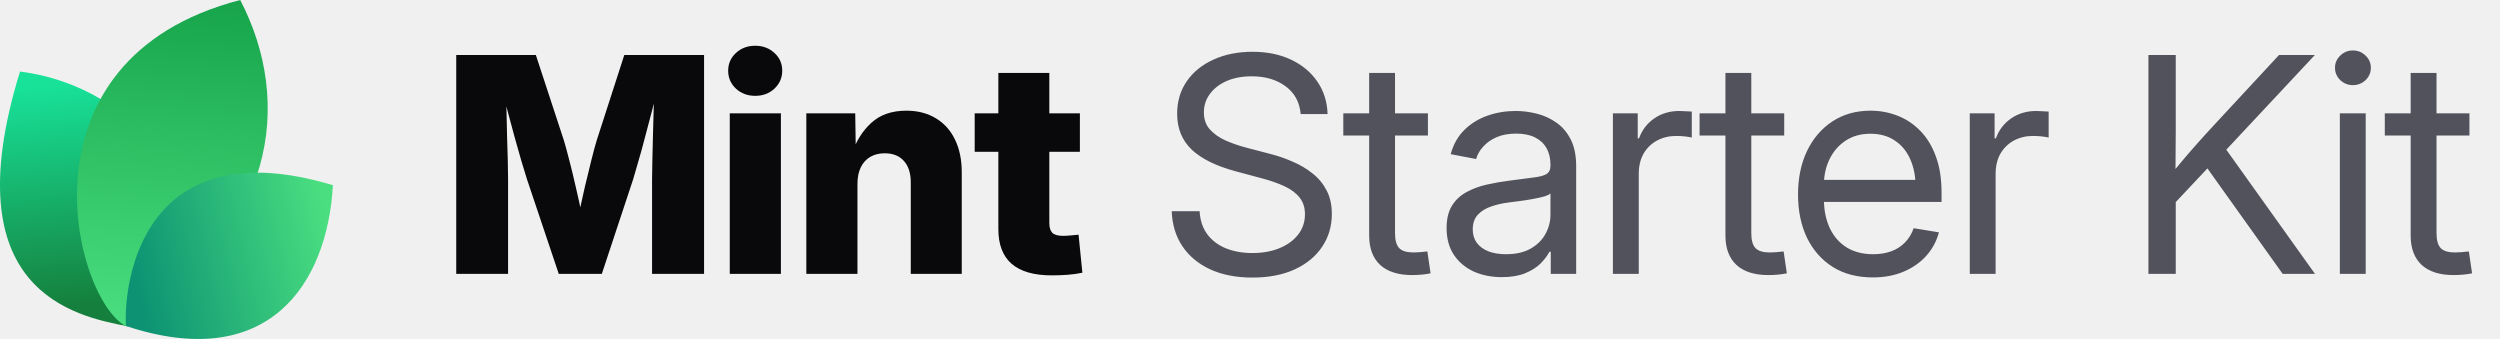
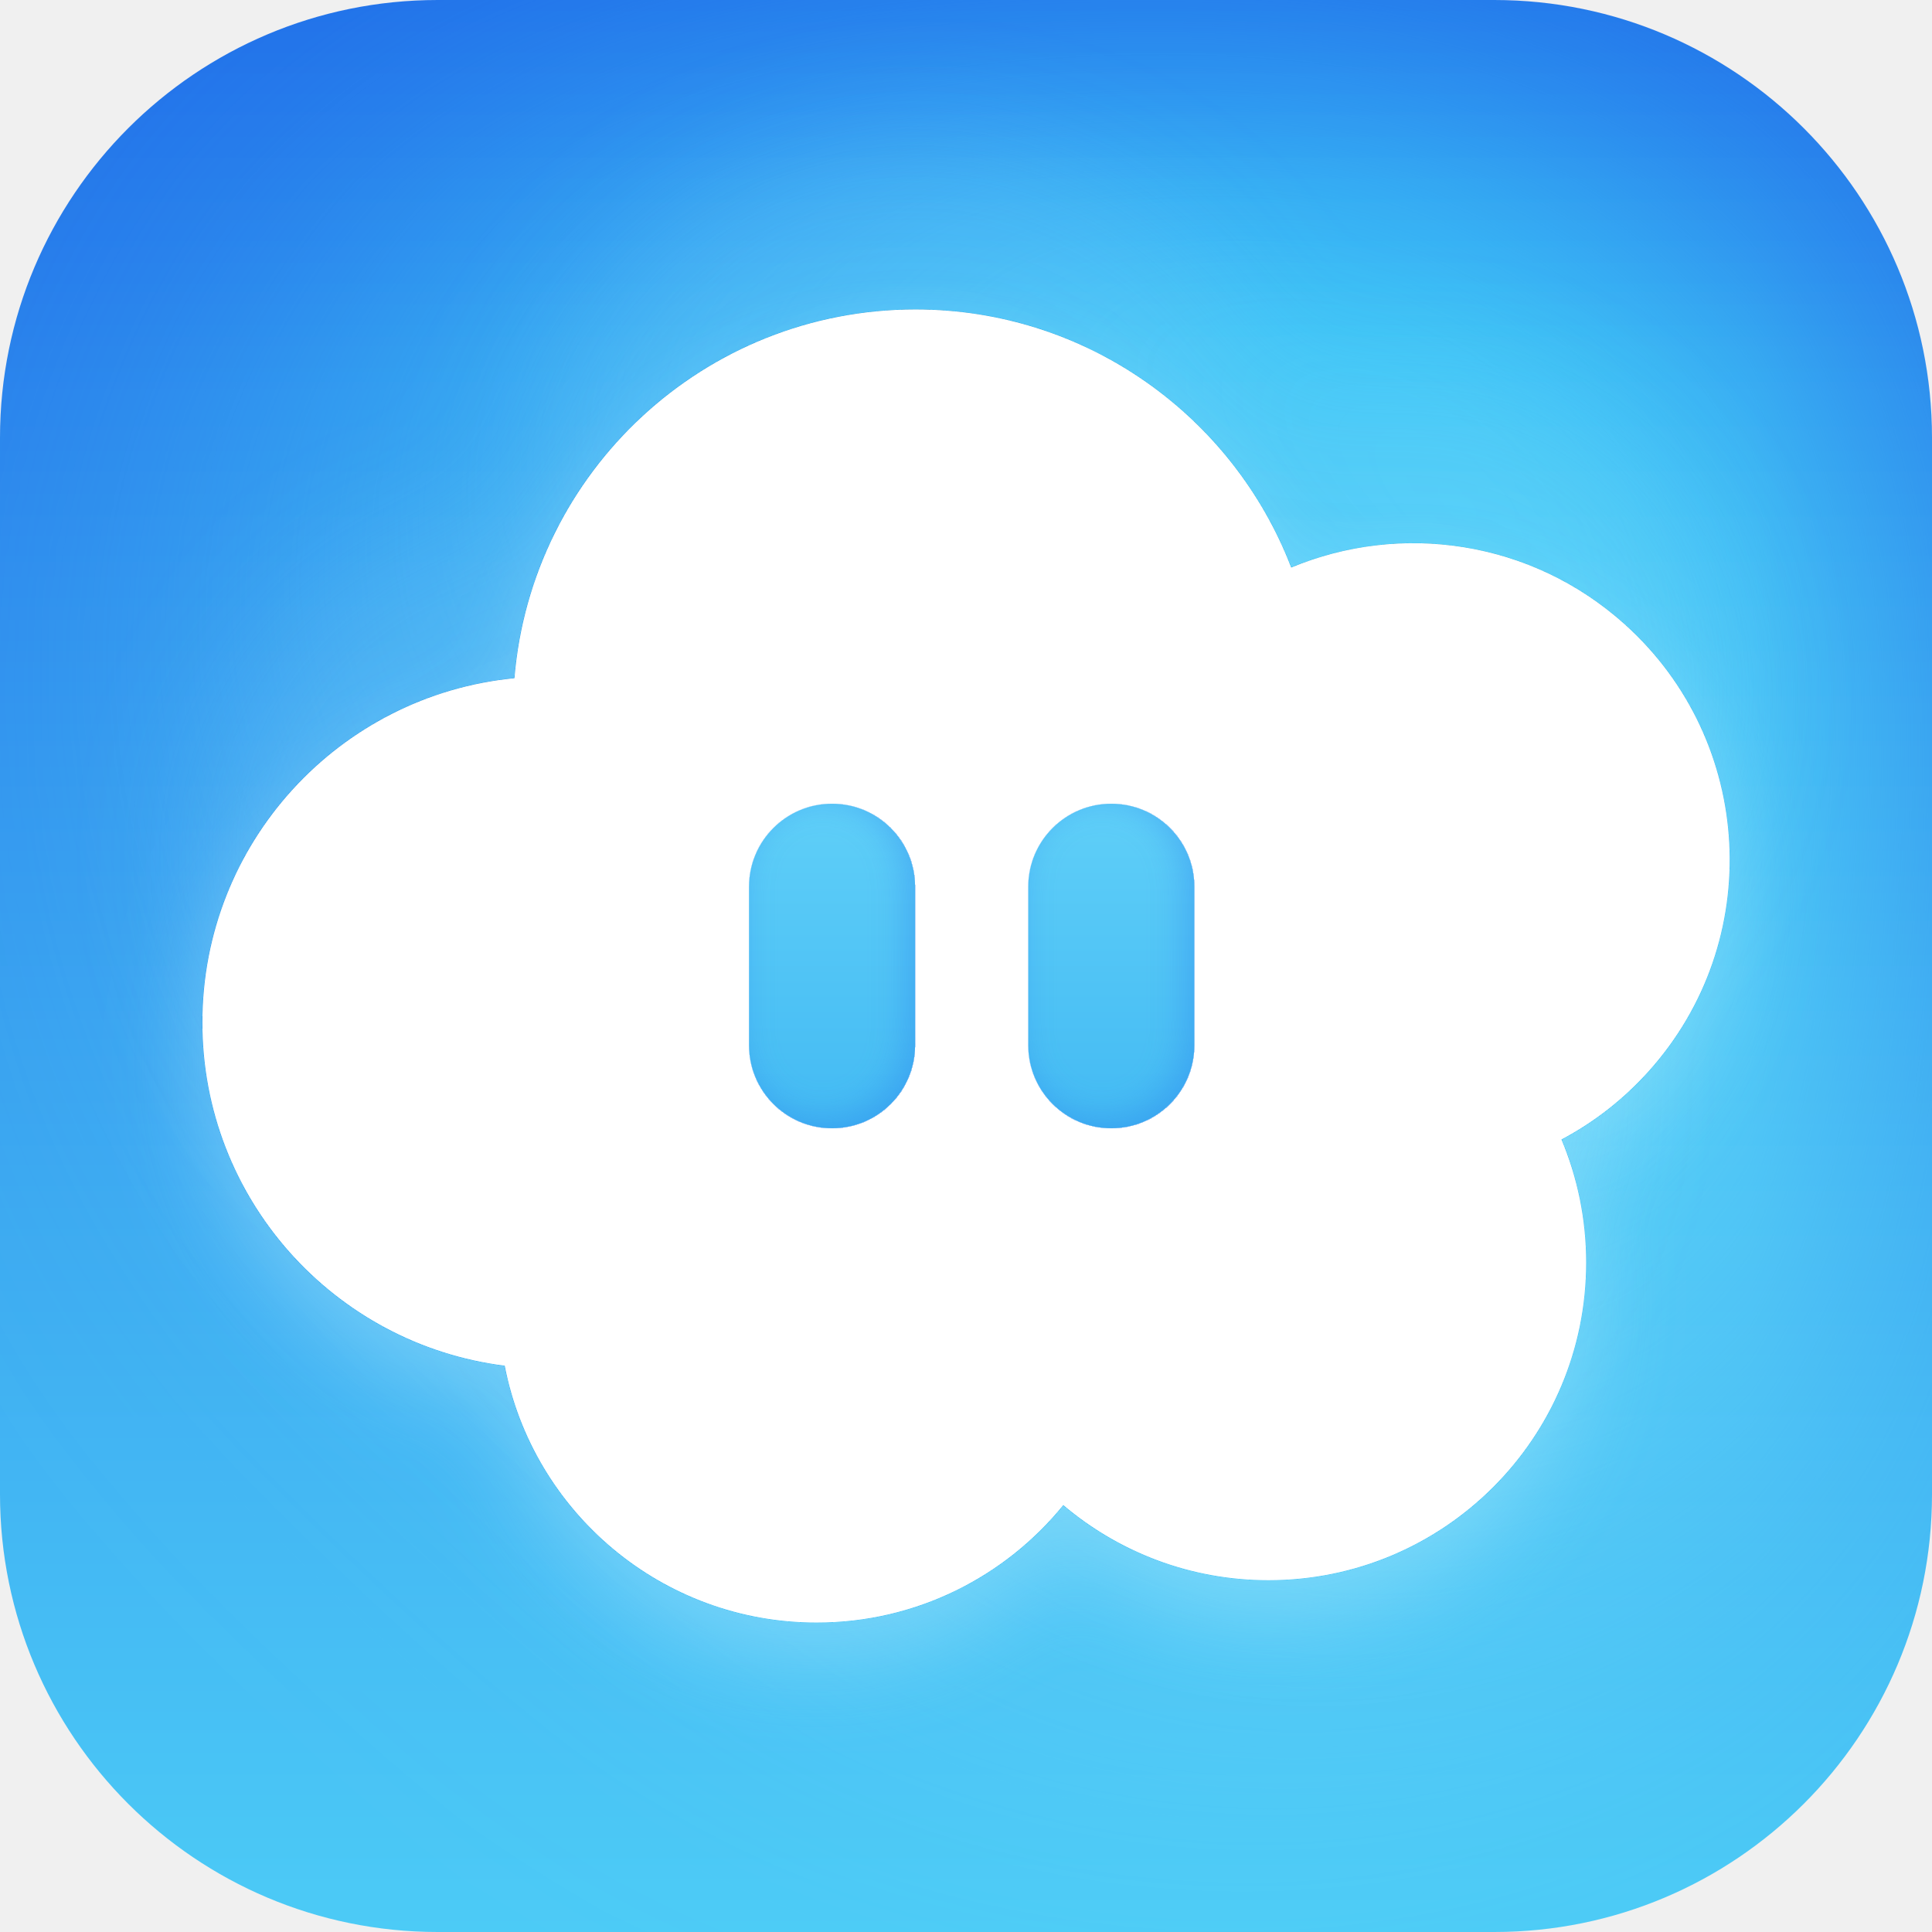
- <svg xmlns="http://www.w3.org/2000/svg" width="177" height="24" viewBox="0 0 177 24" fill="none">
-   <path d="M9.061 23.108C5.268 22.377 -3.391 20.627 1.417 5.064C9.634 6.099 16.973 14.064 9.061 23.108Z" fill="url(#paint0_linear_17557_2020)" />
-   <path d="M8.919 23.094C5.276 21.222 0.784 4.209 17.007 0C20.757 7.193 19.621 16.545 8.919 23.094Z" fill="url(#paint1_linear_17557_2020)" />
-   <path d="M8.914 23.079C8.735 19.882 10.159 9.085 23.57 13.111C23.181 20.123 18.984 26.418 8.914 23.079Z" fill="url(#paint2_linear_17557_2020)" />
-   <path d="M32.301 19.392V3.894H37.938L39.925 9.948C40.036 10.315 40.164 10.787 40.31 11.362C40.462 11.938 40.611 12.552 40.757 13.204C40.91 13.855 41.048 14.483 41.173 15.086C41.305 15.682 41.412 16.192 41.495 16.615H40.695C40.771 16.192 40.871 15.682 40.996 15.086C41.128 14.49 41.267 13.866 41.412 13.214C41.565 12.562 41.714 11.948 41.86 11.373C42.005 10.79 42.133 10.315 42.244 9.948L44.2 3.894H49.848V19.392H46.166V12.704C46.166 12.357 46.173 11.917 46.187 11.383C46.2 10.849 46.214 10.27 46.228 9.646C46.249 9.022 46.266 8.391 46.28 7.753C46.301 7.115 46.311 6.519 46.311 5.964H46.623C46.485 6.561 46.332 7.181 46.166 7.826C45.999 8.471 45.833 9.102 45.666 9.719C45.507 10.336 45.351 10.901 45.198 11.414C45.053 11.928 44.928 12.357 44.824 12.704L42.608 19.392H39.561L37.314 12.704C37.203 12.357 37.072 11.928 36.919 11.414C36.773 10.901 36.614 10.34 36.441 9.729C36.274 9.112 36.104 8.481 35.931 7.836C35.764 7.192 35.608 6.567 35.463 5.964H35.827C35.834 6.512 35.844 7.105 35.858 7.743C35.872 8.374 35.886 9.005 35.9 9.636C35.92 10.26 35.938 10.839 35.952 11.373C35.965 11.907 35.972 12.351 35.972 12.704V19.392H32.301ZM51.668 19.392V8.024H55.288V19.392H51.668ZM53.468 6.786C52.927 6.786 52.473 6.616 52.105 6.276C51.738 5.93 51.554 5.507 51.554 5.007C51.554 4.508 51.738 4.088 52.105 3.749C52.473 3.409 52.927 3.239 53.468 3.239C54.009 3.239 54.463 3.409 54.83 3.749C55.198 4.082 55.382 4.501 55.382 5.007C55.382 5.507 55.198 5.93 54.83 6.276C54.463 6.616 54.009 6.786 53.468 6.786ZM60.708 13.027V19.392H57.088V8.024H60.551L60.593 10.967H60.281C60.593 10.024 61.061 9.268 61.685 8.7C62.309 8.124 63.138 7.836 64.171 7.836C64.975 7.836 65.672 8.017 66.262 8.377C66.851 8.731 67.302 9.234 67.614 9.885C67.933 10.537 68.092 11.307 68.092 12.194V19.392H64.483V12.912C64.483 12.26 64.32 11.754 63.994 11.394C63.675 11.033 63.221 10.853 62.632 10.853C62.25 10.853 61.914 10.936 61.623 11.102C61.332 11.269 61.106 11.515 60.947 11.841C60.787 12.16 60.708 12.555 60.708 13.027ZM76.456 8.024V10.749H69.008V8.024H76.456ZM70.683 5.163H74.292V15.783C74.292 16.102 74.361 16.334 74.5 16.48C74.646 16.625 74.899 16.698 75.259 16.698C75.405 16.698 75.596 16.688 75.831 16.667C76.074 16.646 76.251 16.629 76.362 16.615L76.632 19.309C76.313 19.378 75.963 19.427 75.582 19.455C75.207 19.482 74.836 19.496 74.469 19.496C73.2 19.496 72.25 19.222 71.619 18.674C70.995 18.127 70.683 17.308 70.683 16.22V5.163Z" fill="#09090B" />
-   <path d="M88.667 19.652C87.523 19.652 86.528 19.458 85.682 19.07C84.843 18.681 84.188 18.137 83.716 17.437C83.245 16.736 82.992 15.908 82.957 14.951H84.933C84.968 15.596 85.148 16.14 85.474 16.584C85.8 17.021 86.24 17.354 86.795 17.582C87.35 17.804 87.974 17.915 88.667 17.915C89.388 17.915 90.026 17.801 90.581 17.572C91.143 17.343 91.583 17.024 91.902 16.615C92.228 16.199 92.391 15.717 92.391 15.169C92.391 14.698 92.266 14.306 92.017 13.994C91.767 13.675 91.413 13.408 90.956 13.193C90.498 12.978 89.954 12.787 89.323 12.621L87.502 12.132C86.123 11.765 85.082 11.255 84.382 10.603C83.689 9.944 83.342 9.095 83.342 8.055C83.342 7.174 83.571 6.404 84.028 5.746C84.486 5.087 85.117 4.577 85.921 4.217C86.726 3.849 87.645 3.666 88.678 3.666C89.718 3.666 90.63 3.853 91.413 4.227C92.204 4.602 92.824 5.122 93.275 5.787C93.726 6.446 93.965 7.209 93.993 8.076H92.089C92.013 7.23 91.656 6.574 91.018 6.11C90.387 5.638 89.586 5.403 88.615 5.403C87.95 5.403 87.36 5.513 86.847 5.735C86.341 5.957 85.946 6.262 85.661 6.651C85.377 7.032 85.235 7.469 85.235 7.961C85.235 8.447 85.377 8.849 85.661 9.168C85.946 9.48 86.317 9.74 86.774 9.948C87.232 10.149 87.724 10.319 88.251 10.457L89.884 10.884C90.439 11.023 90.977 11.206 91.496 11.435C92.023 11.657 92.495 11.934 92.911 12.267C93.334 12.593 93.67 12.995 93.92 13.474C94.17 13.945 94.294 14.504 94.294 15.149C94.294 16.015 94.066 16.788 93.608 17.468C93.157 18.148 92.512 18.681 91.673 19.07C90.834 19.458 89.832 19.652 88.667 19.652ZM101.097 8.024V9.594H95.106V8.024H101.097ZM96.937 5.163H98.767V16.521C98.767 17 98.865 17.347 99.059 17.562C99.26 17.77 99.6 17.874 100.078 17.874C100.21 17.874 100.366 17.867 100.546 17.853C100.733 17.832 100.903 17.815 101.056 17.801L101.285 19.351C101.097 19.392 100.886 19.423 100.65 19.444C100.414 19.465 100.189 19.475 99.974 19.475C98.996 19.475 98.244 19.236 97.717 18.758C97.197 18.272 96.937 17.579 96.937 16.677V5.163ZM106.33 19.621C105.595 19.621 104.932 19.489 104.343 19.226C103.754 18.955 103.285 18.564 102.939 18.05C102.592 17.53 102.419 16.896 102.419 16.147C102.419 15.495 102.547 14.965 102.804 14.556C103.06 14.146 103.403 13.828 103.833 13.599C104.263 13.363 104.742 13.186 105.269 13.068C105.796 12.95 106.333 12.857 106.881 12.787C107.574 12.69 108.132 12.617 108.555 12.569C108.978 12.52 109.287 12.441 109.481 12.33C109.675 12.212 109.772 12.014 109.772 11.737V11.654C109.772 11.203 109.679 10.815 109.492 10.489C109.311 10.163 109.041 9.91 108.68 9.729C108.32 9.549 107.872 9.459 107.338 9.459C106.805 9.459 106.34 9.546 105.945 9.719C105.556 9.892 105.241 10.118 104.998 10.395C104.755 10.665 104.593 10.953 104.509 11.258L102.71 10.915C102.897 10.222 103.22 9.65 103.677 9.199C104.135 8.748 104.679 8.412 105.31 8.19C105.941 7.968 106.607 7.857 107.307 7.857C107.8 7.857 108.295 7.92 108.795 8.044C109.301 8.169 109.765 8.381 110.188 8.679C110.611 8.97 110.951 9.369 111.208 9.875C111.464 10.374 111.593 11.005 111.593 11.768V19.392H109.793V17.822H109.7C109.568 18.085 109.363 18.359 109.086 18.643C108.809 18.921 108.444 19.153 107.994 19.34C107.543 19.527 106.988 19.621 106.33 19.621ZM106.621 17.998C107.321 17.998 107.904 17.867 108.368 17.603C108.84 17.333 109.19 16.986 109.419 16.563C109.654 16.133 109.772 15.682 109.772 15.211V13.692C109.703 13.769 109.554 13.841 109.325 13.911C109.096 13.973 108.829 14.032 108.524 14.088C108.226 14.143 107.921 14.192 107.609 14.233C107.304 14.275 107.033 14.309 106.798 14.337C106.354 14.393 105.938 14.49 105.549 14.628C105.168 14.76 104.86 14.954 104.624 15.211C104.388 15.467 104.27 15.811 104.27 16.241C104.27 16.615 104.367 16.934 104.561 17.198C104.762 17.461 105.04 17.662 105.393 17.801C105.747 17.933 106.156 17.998 106.621 17.998ZM114.193 19.392V8.024H115.951V9.792H116.045C116.253 9.209 116.61 8.741 117.116 8.388C117.622 8.034 118.219 7.857 118.905 7.857C119.058 7.857 119.217 7.864 119.384 7.878C119.55 7.885 119.682 7.892 119.779 7.899V9.74C119.716 9.719 119.578 9.695 119.363 9.667C119.155 9.639 118.922 9.625 118.666 9.625C118.174 9.625 117.726 9.733 117.324 9.948C116.922 10.163 116.603 10.471 116.367 10.874C116.138 11.276 116.024 11.758 116.024 12.319V19.392H114.193ZM126.322 8.024V9.594H120.33V8.024H126.322ZM122.161 5.163H123.992V16.521C123.992 17 124.089 17.347 124.283 17.562C124.484 17.77 124.824 17.874 125.302 17.874C125.434 17.874 125.59 17.867 125.77 17.853C125.958 17.832 126.127 17.815 126.28 17.801L126.509 19.351C126.322 19.392 126.11 19.423 125.874 19.444C125.639 19.465 125.413 19.475 125.198 19.475C124.221 19.475 123.468 19.236 122.941 18.758C122.421 18.272 122.161 17.579 122.161 16.677V5.163ZM132.604 19.642C131.502 19.642 130.555 19.396 129.765 18.903C128.974 18.404 128.364 17.714 127.934 16.834C127.511 15.946 127.3 14.927 127.3 13.775C127.3 12.611 127.511 11.584 127.934 10.697C128.364 9.802 128.964 9.102 129.734 8.596C130.51 8.089 131.408 7.836 132.428 7.836C133.1 7.836 133.738 7.954 134.341 8.19C134.952 8.426 135.489 8.783 135.954 9.261C136.425 9.74 136.793 10.343 137.056 11.071C137.327 11.792 137.462 12.645 137.462 13.63V14.296H128.433V12.735H136.463L135.631 13.297C135.631 12.541 135.506 11.876 135.257 11.3C135.007 10.725 134.643 10.277 134.165 9.958C133.686 9.632 133.107 9.469 132.428 9.469C131.748 9.469 131.162 9.632 130.67 9.958C130.177 10.284 129.796 10.725 129.526 11.279C129.262 11.827 129.13 12.441 129.13 13.12V14.046C129.13 14.864 129.273 15.572 129.557 16.168C129.841 16.757 130.243 17.211 130.763 17.53C131.283 17.842 131.901 17.998 132.615 17.998C133.093 17.998 133.523 17.929 133.905 17.79C134.293 17.645 134.619 17.433 134.882 17.156C135.153 16.879 135.354 16.546 135.486 16.157L137.275 16.449C137.108 17.08 136.81 17.634 136.38 18.113C135.95 18.591 135.413 18.966 134.768 19.236C134.123 19.507 133.402 19.642 132.604 19.642ZM139.459 19.392V8.024H141.217V9.792H141.311C141.519 9.209 141.876 8.741 142.382 8.388C142.888 8.034 143.485 7.857 144.171 7.857C144.324 7.857 144.483 7.864 144.649 7.878C144.816 7.885 144.948 7.892 145.045 7.899V9.74C144.982 9.719 144.844 9.695 144.629 9.667C144.421 9.639 144.188 9.625 143.932 9.625C143.439 9.625 142.992 9.733 142.59 9.948C142.188 10.163 141.869 10.471 141.633 10.874C141.404 11.276 141.29 11.758 141.29 12.319V19.392H139.459ZM153.429 14.961V12.715C153.783 12.257 154.136 11.82 154.49 11.404C154.844 10.981 155.204 10.565 155.572 10.156C155.939 9.74 156.314 9.327 156.695 8.918L161.355 3.894H163.893L157.277 10.967H157.184L153.429 14.961ZM152.108 19.392V3.894H154.043V9.241L154.022 12.559L154.043 13.505V19.392H152.108ZM161.615 19.392L155.967 11.477L157.173 9.969L163.903 19.392H161.615ZM165.661 19.392V8.024H167.492V19.392H165.661ZM166.587 6.027C166.24 6.027 165.942 5.909 165.692 5.673C165.443 5.43 165.318 5.139 165.318 4.799C165.318 4.459 165.443 4.172 165.692 3.936C165.942 3.693 166.24 3.572 166.587 3.572C166.934 3.572 167.232 3.693 167.482 3.936C167.731 4.172 167.856 4.459 167.856 4.799C167.856 5.139 167.731 5.43 167.482 5.673C167.232 5.909 166.934 6.027 166.587 6.027ZM174.836 8.024V9.594H168.844V8.024H174.836ZM170.675 5.163H172.506V16.521C172.506 17 172.603 17.347 172.797 17.562C172.998 17.77 173.338 17.874 173.816 17.874C173.948 17.874 174.104 17.867 174.284 17.853C174.472 17.832 174.641 17.815 174.794 17.801L175.023 19.351C174.836 19.392 174.624 19.423 174.388 19.444C174.153 19.465 173.927 19.475 173.712 19.475C172.735 19.475 171.982 19.236 171.455 18.758C170.935 18.272 170.675 17.579 170.675 16.677V5.163Z" fill="#52525C" />
+ <svg xmlns="http://www.w3.org/2000/svg" width="210" height="210" viewBox="0 0 210 210" fill="none">
+   <g clip-path="url(#clip0_93_686)">
+     <rect width="210" height="210" rx="47.578" fill="url(#paint0_linear_93_686)" />
+     <g style="mix-blend-mode:overlay" filter="url(#filter0_f_93_686)">
+       <ellipse cx="111.768" cy="98.13" rx="102.334" ry="98.13" fill="url(#paint1_linear_93_686)" />
+     </g>
+     <g filter="url(#filter1_i_93_686)">
+       <path d="M99.507 33.633C118.136 33.633 134.042 45.279 140.348 61.688C152.228 56.739 166.411 58.688 176.615 67.868C190.742 80.578 191.891 102.333 179.182 116.46C176.403 119.549 173.191 122.017 169.721 123.855C171.451 127.969 172.408 132.488 172.408 137.23C172.408 156.302 156.948 171.763 137.876 171.763C129.374 171.763 121.592 168.689 115.575 163.594C109.244 171.386 99.586 176.367 88.763 176.367C71.952 176.367 57.949 164.355 54.864 148.445C36.334 146.116 22 130.301 22 111.139C22 91.615 36.88 75.568 55.918 73.717C57.776 51.27 76.581 33.633 99.507 33.633Z" fill="white" fill-opacity="0.01" />
+     </g>
+     <g filter="url(#filter2_dd_93_686)">
+       <path d="M99.507 33.633C118.136 33.633 134.042 45.279 140.348 61.688C152.228 56.739 166.411 58.688 176.615 67.868C190.742 80.578 191.891 102.333 179.182 116.46C176.403 119.549 173.191 122.017 169.721 123.855C171.451 127.969 172.408 132.488 172.408 137.23C172.408 156.302 156.948 171.763 137.876 171.763C129.374 171.763 121.592 168.689 115.575 163.594C109.244 171.386 99.586 176.367 88.763 176.367C71.952 176.367 57.949 164.355 54.864 148.445C36.334 146.116 22 130.301 22 111.139C22 91.615 36.88 75.568 55.918 73.717C57.776 51.27 76.581 33.633 99.507 33.633Z" fill="white" />
+     </g>
+     <g filter="url(#filter3_ddi_93_686)">
+       <rect x="81.416" y="87.363" width="18.047" height="35.273" rx="9.023" fill="url(#paint2_linear_93_686)" />
+     </g>
+     <g filter="url(#filter4_ddi_93_686)">
+       <rect x="111.768" y="87.363" width="18.047" height="35.273" rx="9.023" fill="url(#paint3_linear_93_686)" />
+     </g>
+   </g>
  <defs>
-     <linearGradient id="paint0_linear_17557_2020" x1="3.776" y1="5.916" x2="5.232" y2="21.559" gradientUnits="userSpaceOnUse">
-       <stop stop-color="#18E299" />
-       <stop offset="1" stop-color="#15803D" />
+     <filter id="filter0_f_93_686" x="-32.607" y="-42.041" width="288.75" height="280.342" filterUnits="userSpaceOnUse" color-interpolation-filters="sRGB">
+       <feFlood flood-opacity="0" result="BackgroundImageFix" />
+       <feBlend mode="normal" in="SourceGraphic" in2="BackgroundImageFix" result="shape" />
+       <feGaussianBlur stdDeviation="21.02" result="effect1_foregroundBlur_93_686" />
+     </filter>
+     <filter id="filter1_i_93_686" x="22" y="33.633" width="166.01" height="143.555" filterUnits="userSpaceOnUse" color-interpolation-filters="sRGB">
+       <feFlood flood-opacity="0" result="BackgroundImageFix" />
+       <feBlend mode="normal" in="SourceGraphic" in2="BackgroundImageFix" result="shape" />
+       <feColorMatrix in="SourceAlpha" type="matrix" values="0 0 0 0 0 0 0 0 0 0 0 0 0 0 0 0 0 0 127 0" result="hardAlpha" />
+       <feOffset dy="0.82" />
+       <feGaussianBlur stdDeviation="0.41" />
+       <feComposite in2="hardAlpha" operator="arithmetic" k2="-1" k3="1" />
+       <feColorMatrix type="matrix" values="0 0 0 0 0 0 0 0 0 0 0 0 0 0 0 0 0 0 0.25 0" />
+       <feBlend mode="normal" in2="shape" result="effect1_innerShadow_93_686" />
+     </filter>
+     <filter id="filter2_dd_93_686" x="8.4" y="2.033" width="193.21" height="188.234" filterUnits="userSpaceOnUse" color-interpolation-filters="sRGB">
+       <feFlood flood-opacity="0" result="BackgroundImageFix" />
+       <feColorMatrix in="SourceAlpha" type="matrix" values="0 0 0 0 0 0 0 0 0 0 0 0 0 0 0 0 0 0 127 0" result="hardAlpha" />
+       <feOffset dy="4" />
+       <feGaussianBlur stdDeviation="4.95" />
+       <feComposite in2="hardAlpha" operator="out" />
+       <feColorMatrix type="matrix" values="0 0 0 0 0.712 0 0 0 0 0.938 0 0 0 0 1 0 0 0 0.4 0" />
+       <feBlend mode="normal" in2="BackgroundImageFix" result="effect1_dropShadow_93_686" />
+       <feColorMatrix in="SourceAlpha" type="matrix" values="0 0 0 0 0 0 0 0 0 0 0 0 0 0 0 0 0 0 127 0" result="hardAlpha" />
+       <feOffset dy="-18" />
+       <feGaussianBlur stdDeviation="6.8" />
+       <feComposite in2="hardAlpha" operator="out" />
+       <feColorMatrix type="matrix" values="0 0 0 0 0.592 0 0 0 0 0.863 0 0 0 0 0.984 0 0 0 0.19 0" />
+       <feBlend mode="normal" in2="effect1_dropShadow_93_686" result="effect2_dropShadow_93_686" />
+       <feBlend mode="normal" in="SourceGraphic" in2="effect2_dropShadow_93_686" result="shape" />
+     </filter>
+     <filter id="filter3_ddi_93_686" x="61.216" y="69.163" width="58.447" height="75.673" filterUnits="userSpaceOnUse" color-interpolation-filters="sRGB">
+       <feFlood flood-opacity="0" result="BackgroundImageFix" />
+       <feColorMatrix in="SourceAlpha" type="matrix" values="0 0 0 0 0 0 0 0 0 0 0 0 0 0 0 0 0 0 127 0" result="hardAlpha" />
+       <feOffset dy="-1.436" />
+       <feGaussianBlur stdDeviation="1.641" />
+       <feComposite in2="hardAlpha" operator="out" />
+       <feColorMatrix type="matrix" values="0 0 0 0 1 0 0 0 0 1 0 0 0 0 1 0 0 0 1 0" />
+       <feBlend mode="normal" in2="BackgroundImageFix" result="effect1_dropShadow_93_686" />
+       <feColorMatrix in="SourceAlpha" type="matrix" values="0 0 0 0 0 0 0 0 0 0 0 0 0 0 0 0 0 0 127 0" result="hardAlpha" />
+       <feOffset dy="2" />
+       <feGaussianBlur stdDeviation="10.1" />
+       <feComposite in2="hardAlpha" operator="out" />
+       <feColorMatrix type="matrix" values="0 0 0 0 1 0 0 0 0 1 0 0 0 0 1 0 0 0 0.55 0" />
+       <feBlend mode="normal" in2="effect1_dropShadow_93_686" result="effect2_dropShadow_93_686" />
+       <feBlend mode="normal" in="SourceGraphic" in2="effect2_dropShadow_93_686" result="shape" />
+       <feColorMatrix in="SourceAlpha" type="matrix" values="0 0 0 0 0 0 0 0 0 0 0 0 0 0 0 0 0 0 127 0" result="hardAlpha" />
+       <feOffset dx="-1.025" dy="-0.82" />
+       <feGaussianBlur stdDeviation="1.917" />
+       <feComposite in2="hardAlpha" operator="arithmetic" k2="-1" k3="1" />
+       <feColorMatrix type="matrix" values="0 0 0 0 0.145 0 0 0 0 0.478 0 0 0 0 0.922 0 0 0 0.38 0" />
+       <feBlend mode="normal" in2="shape" result="effect3_innerShadow_93_686" />
+     </filter>
+     <filter id="filter4_ddi_93_686" x="108.486" y="82.647" width="24.609" height="41.836" filterUnits="userSpaceOnUse" color-interpolation-filters="sRGB">
+       <feFlood flood-opacity="0" result="BackgroundImageFix" />
+       <feColorMatrix in="SourceAlpha" type="matrix" values="0 0 0 0 0 0 0 0 0 0 0 0 0 0 0 0 0 0 127 0" result="hardAlpha" />
+       <feOffset dy="-1.436" />
+       <feGaussianBlur stdDeviation="1.641" />
+       <feComposite in2="hardAlpha" operator="out" />
+       <feColorMatrix type="matrix" values="0 0 0 0 1 0 0 0 0 1 0 0 0 0 1 0 0 0 1 0" />
+       <feBlend mode="normal" in2="BackgroundImageFix" result="effect1_dropShadow_93_686" />
+       <feColorMatrix in="SourceAlpha" type="matrix" values="0 0 0 0 0 0 0 0 0 0 0 0 0 0 0 0 0 0 127 0" result="hardAlpha" />
+       <feOffset dy="0.82" />
+       <feGaussianBlur stdDeviation="0.41" />
+       <feComposite in2="hardAlpha" operator="out" />
+       <feColorMatrix type="matrix" values="0 0 0 0 1 0 0 0 0 1 0 0 0 0 1 0 0 0 0.55 0" />
+       <feBlend mode="normal" in2="effect1_dropShadow_93_686" result="effect2_dropShadow_93_686" />
+       <feBlend mode="normal" in="SourceGraphic" in2="effect2_dropShadow_93_686" result="shape" />
+       <feColorMatrix in="SourceAlpha" type="matrix" values="0 0 0 0 0 0 0 0 0 0 0 0 0 0 0 0 0 0 127 0" result="hardAlpha" />
+       <feOffset dx="-1.025" dy="-0.82" />
+       <feGaussianBlur stdDeviation="1.917" />
+       <feComposite in2="hardAlpha" operator="arithmetic" k2="-1" k3="1" />
+       <feColorMatrix type="matrix" values="0 0 0 0 0.145 0 0 0 0 0.478 0 0 0 0 0.922 0 0 0 0.38 0" />
+       <feBlend mode="normal" in2="shape" result="effect3_innerShadow_93_686" />
+     </filter>
+     <linearGradient id="paint0_linear_93_686" x1="105" y1="0" x2="105" y2="210" gradientUnits="userSpaceOnUse">
+       <stop stop-color="#216FE9" />
+       <stop offset="1" stop-color="#4CCBF6" />
    </linearGradient>
-     <linearGradient id="paint1_linear_17557_2020" x1="12.171" y1="-0.718" x2="10.19" y2="22.983" gradientUnits="userSpaceOnUse">
-       <stop stop-color="#16A34A" />
-       <stop offset="1" stop-color="#4ADE80" />
+     <linearGradient id="paint1_linear_93_686" x1="169.674" y1="23.089" x2="35.891" y2="163.632" gradientUnits="userSpaceOnUse">
+       <stop stop-color="#D9D9D9" />
+       <stop offset="1" stop-color="#D9D9D9" stop-opacity="0" />
    </linearGradient>
-     <linearGradient id="paint2_linear_17557_2020" x1="23.133" y1="15.353" x2="9.338" y2="18.52" gradientUnits="userSpaceOnUse">
-       <stop stop-color="#4ADE80" />
-       <stop offset="1" stop-color="#0D9373" />
+     <linearGradient id="paint2_linear_93_686" x1="90.439" y1="87.363" x2="90.439" y2="122.637" gradientUnits="userSpaceOnUse">
+       <stop stop-color="#5FCFF8" />
+       <stop offset="1" stop-color="#43BAF3" />
    </linearGradient>
+     <linearGradient id="paint3_linear_93_686" x1="120.791" y1="87.363" x2="120.791" y2="122.637" gradientUnits="userSpaceOnUse">
+       <stop stop-color="#5FCFF8" />
+       <stop offset="1" stop-color="#43BAF3" />
+     </linearGradient>
+     <clipPath id="clip0_93_686">
+       <rect width="210" height="210" rx="47.578" fill="white" />
+     </clipPath>
  </defs>
</svg>
